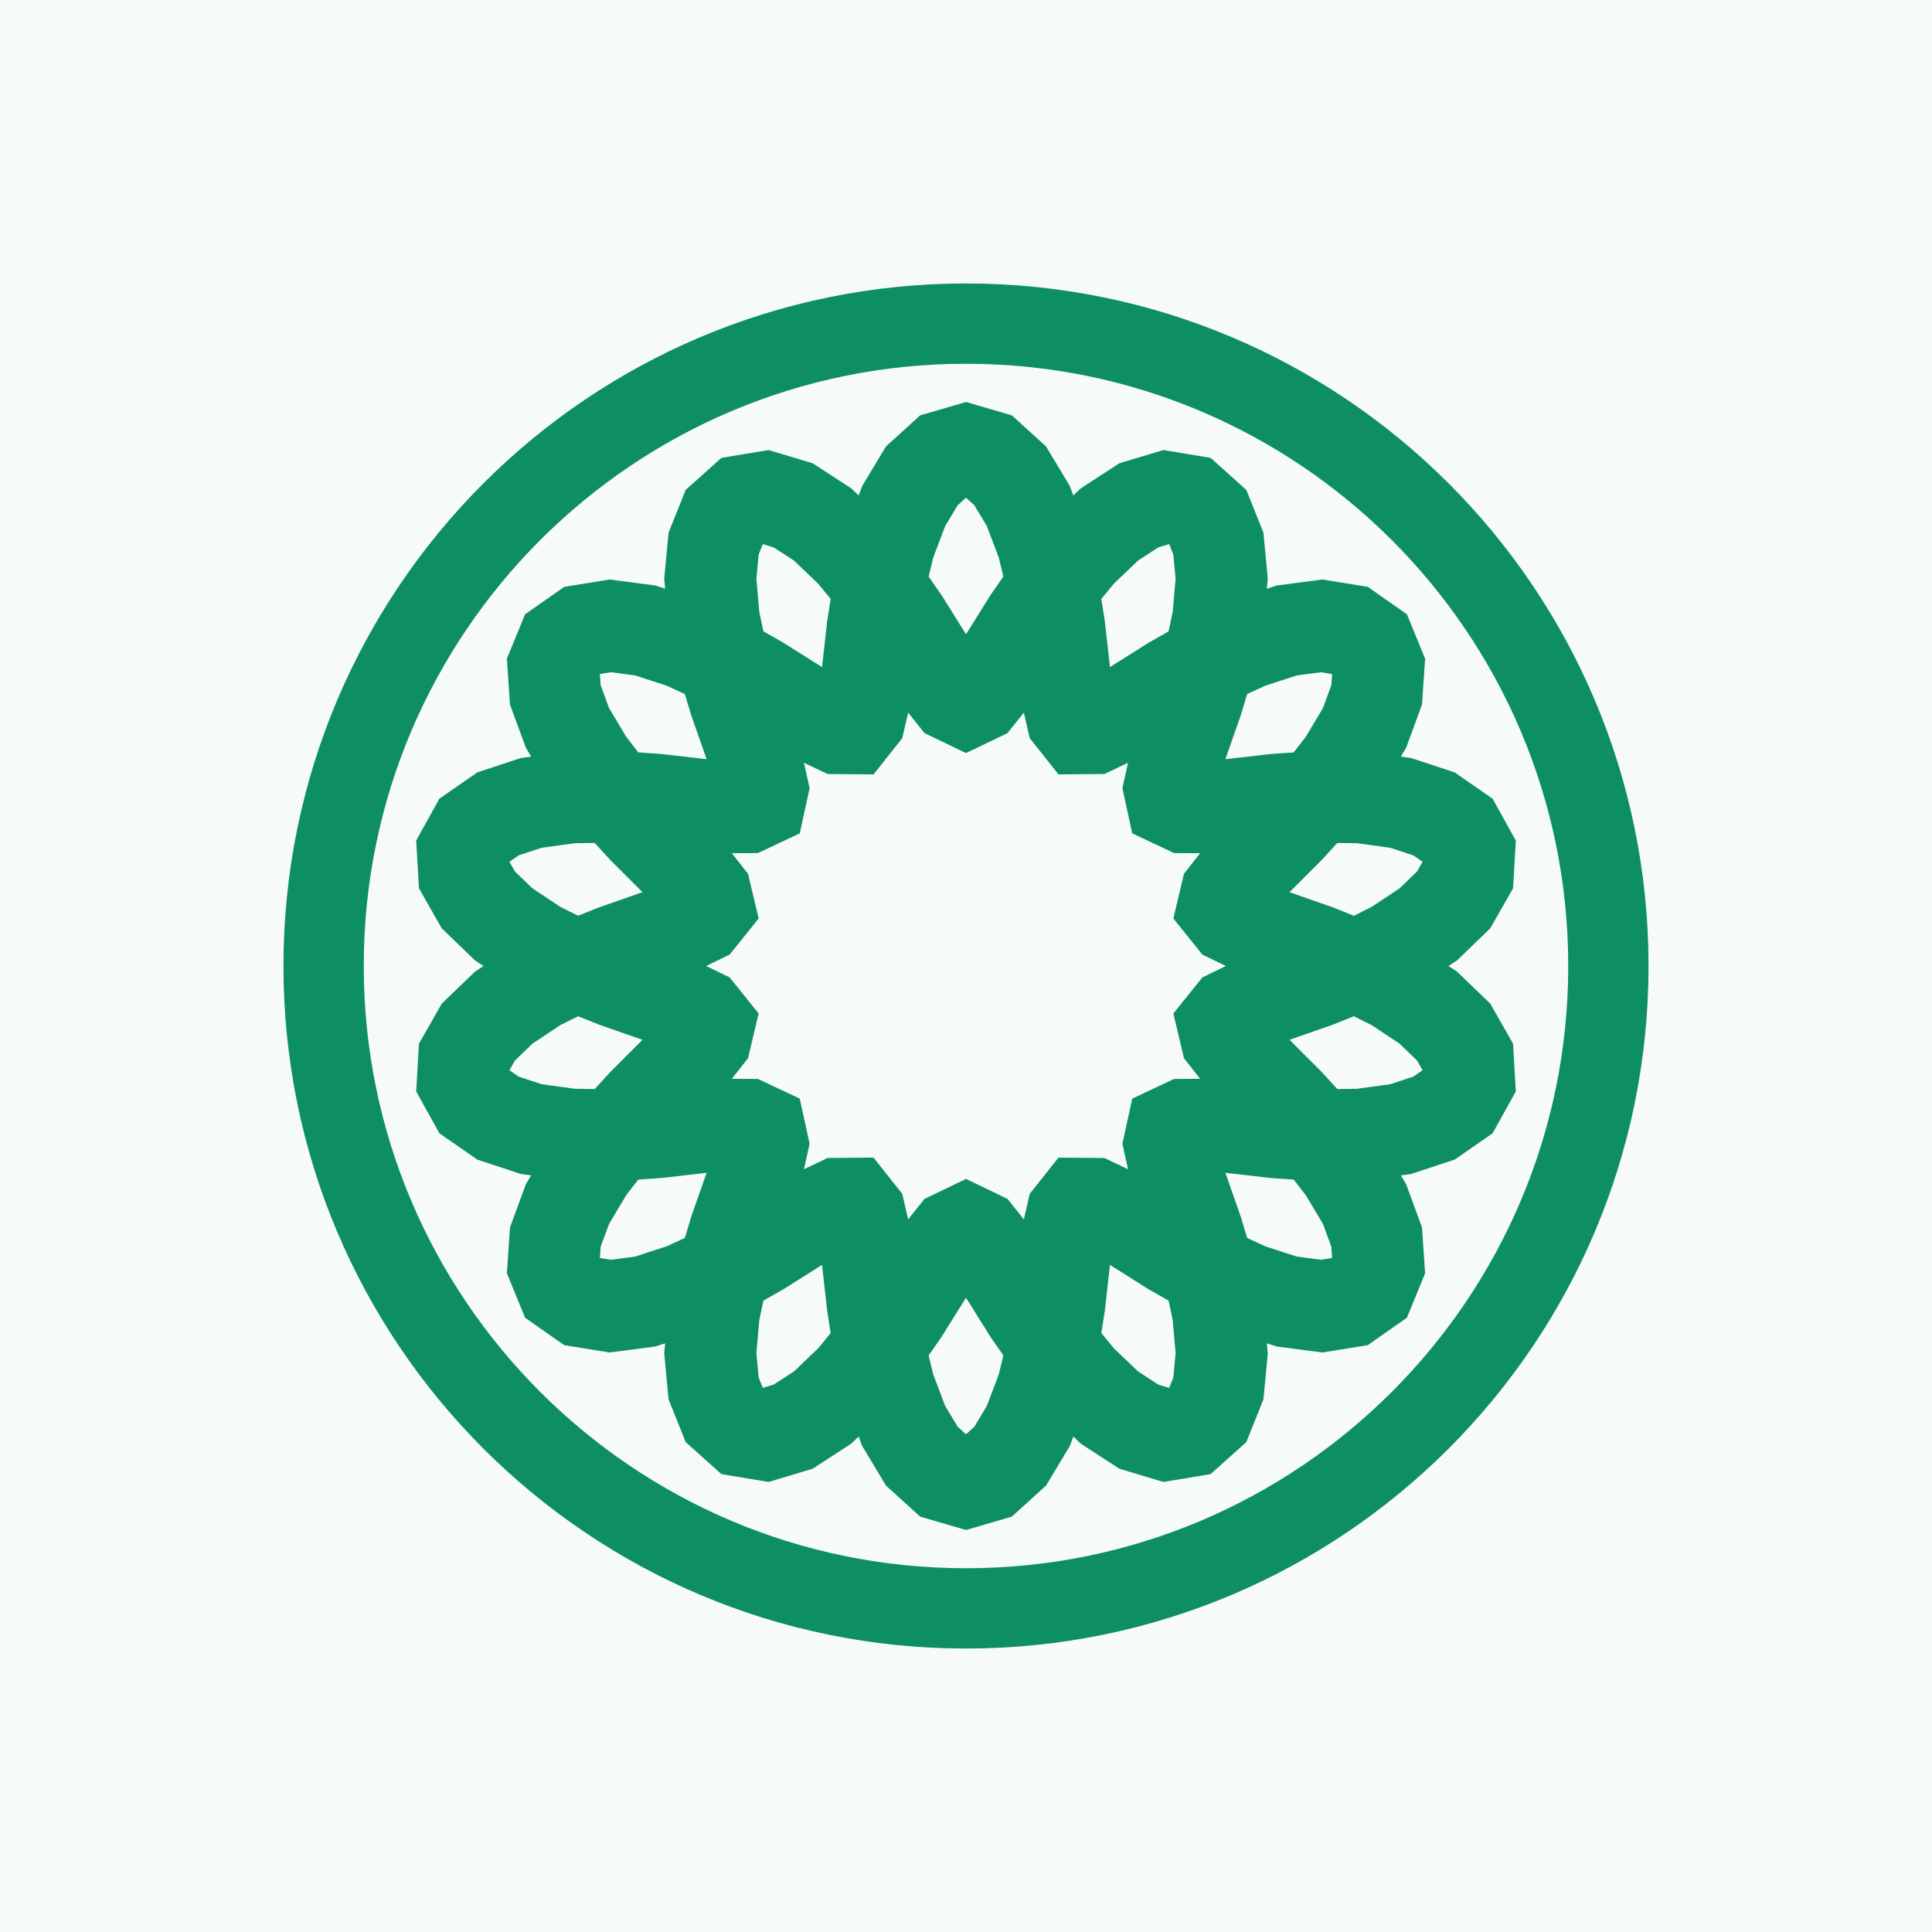
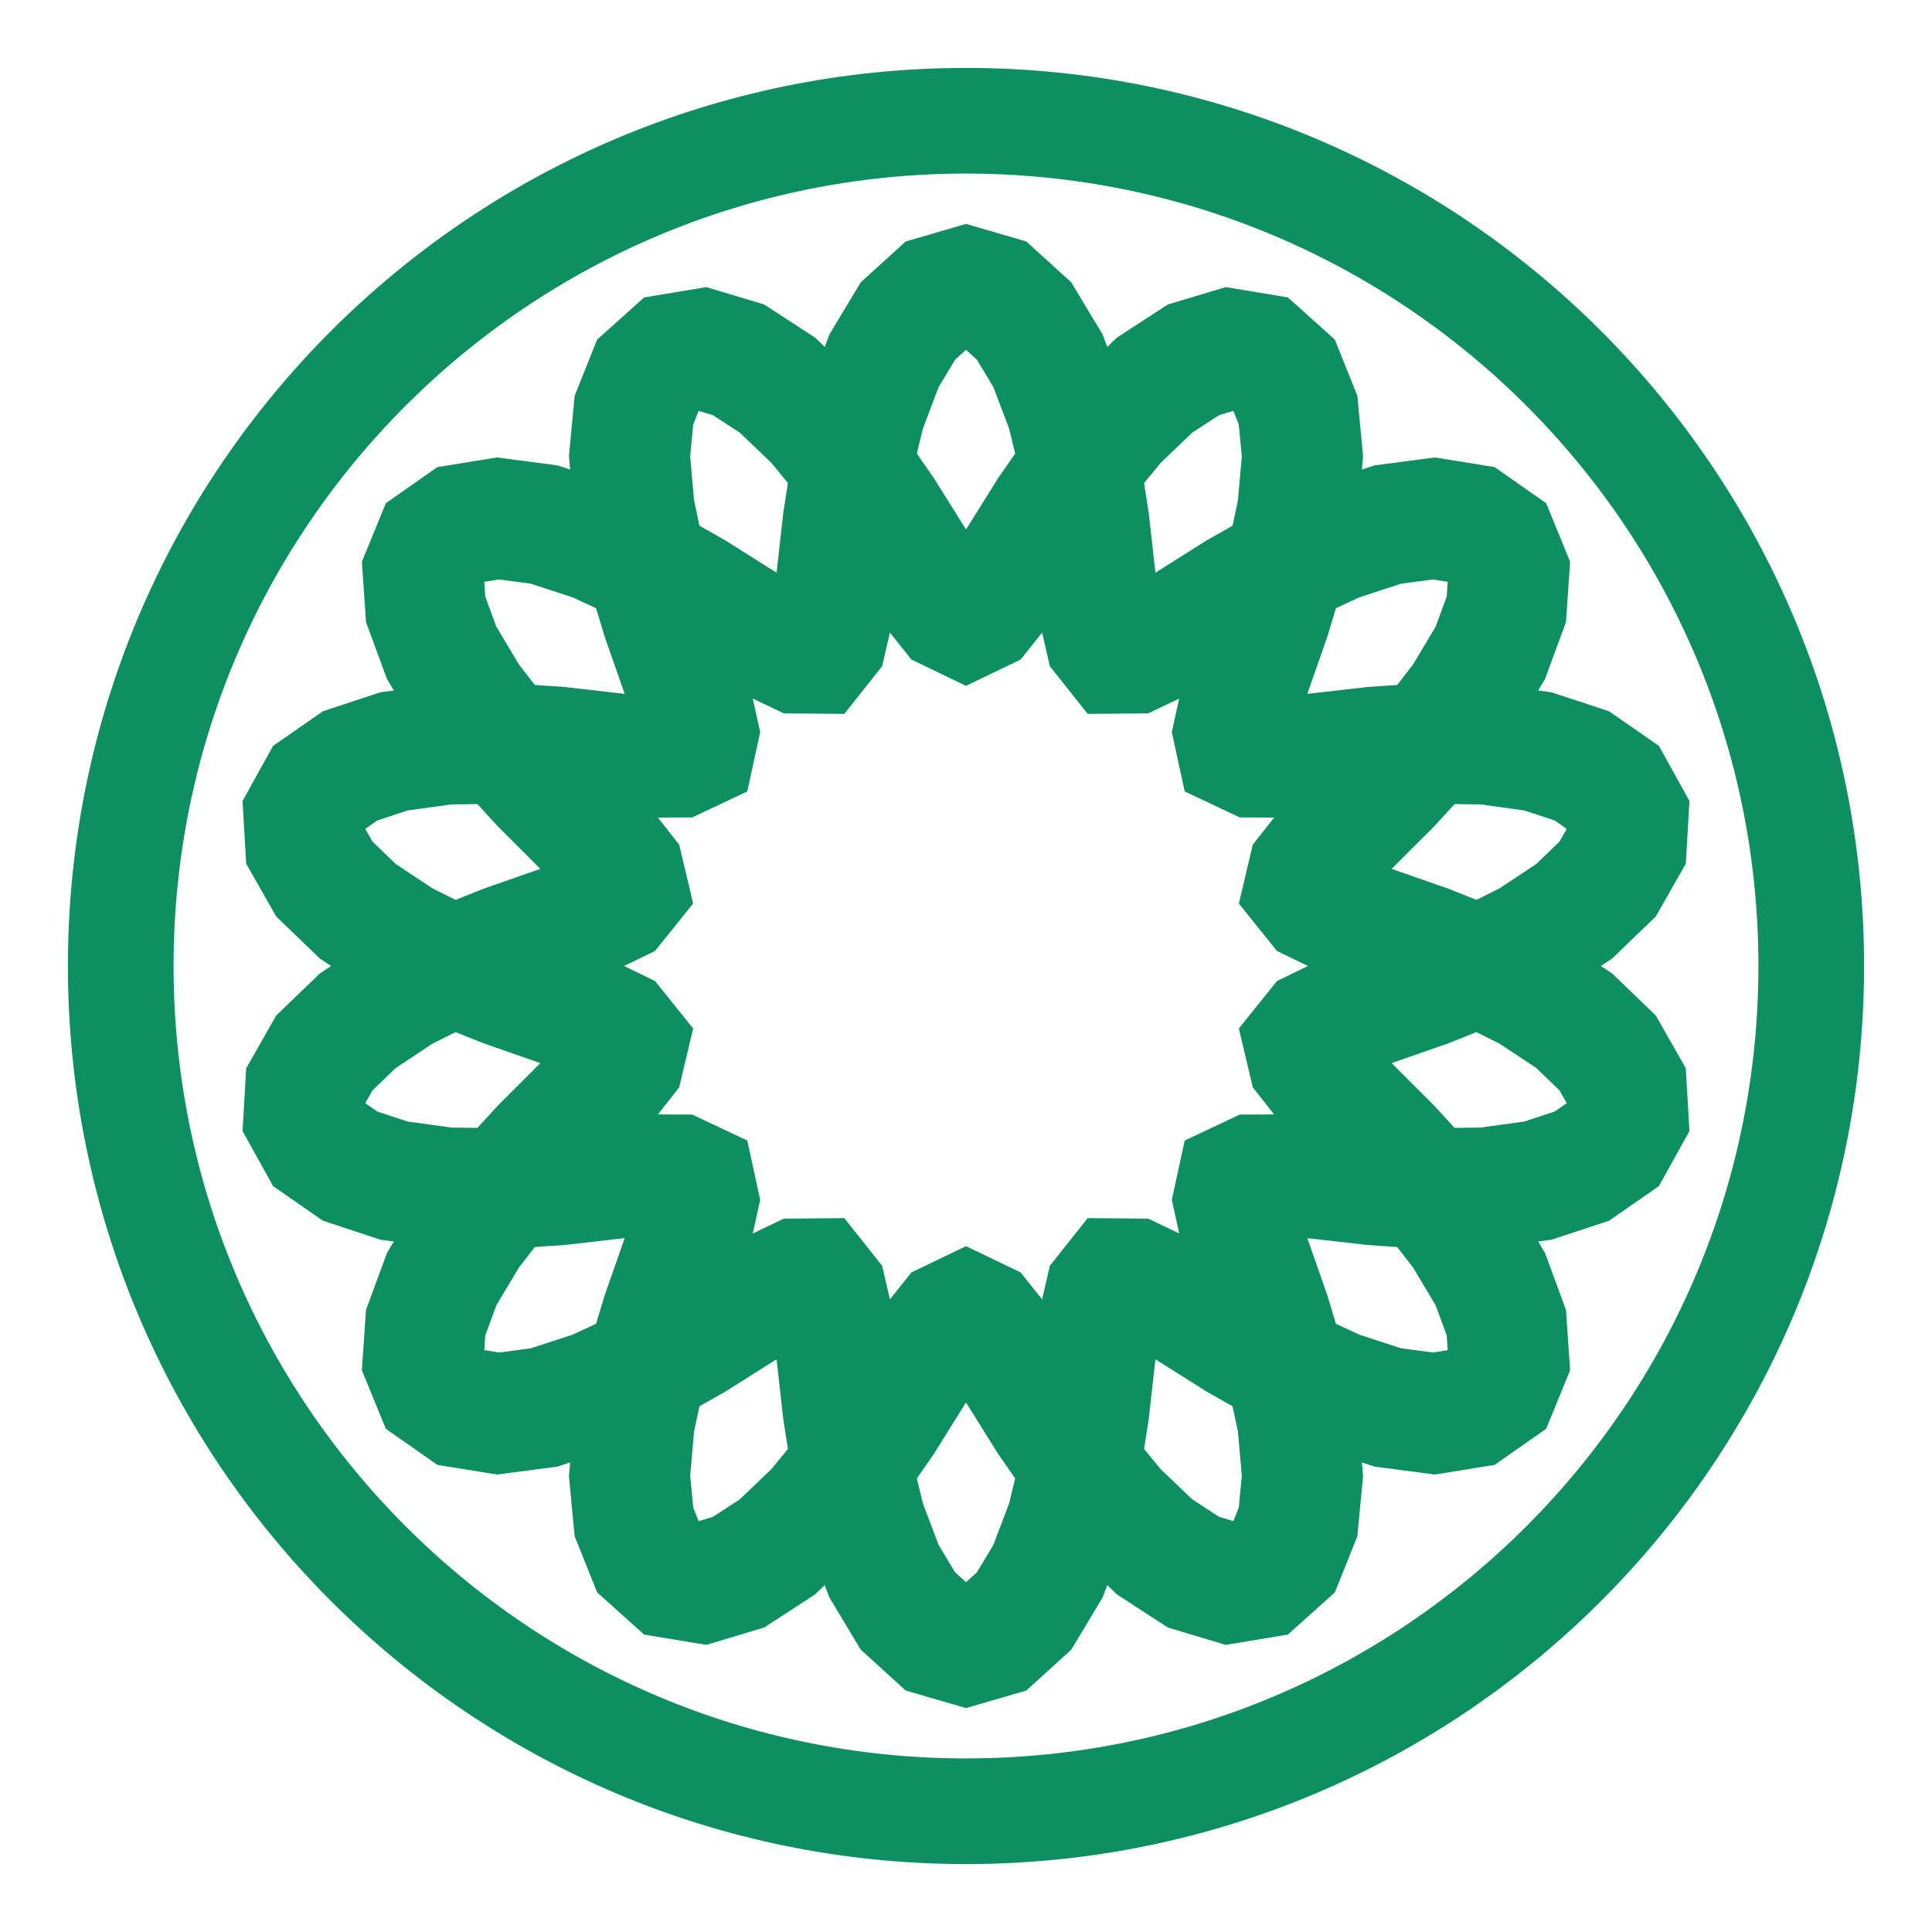
<svg xmlns="http://www.w3.org/2000/svg" viewBox="0 0 128 128" role="img" aria-label="Pantessa">
-   <rect width="128" height="128" fill="#F7FBF8" />
-   <g transform="translate(64 64) scale(0.76) translate(-64 -64)">
-     <circle cx="64" cy="64" r="56" fill="none" stroke="#0E8F62" stroke-width="7" />
-     <path d="M 98.00,64.00 L 101.36,65.68 L 104.30,67.63 L 106.51,69.76 L 107.75,71.94 L 107.87,74.01 L 106.86,75.83 L 104.80,77.26 L 101.89,78.22 L 98.39,78.70 L 94.63,78.75 L 90.95,78.50 L 87.64,78.12 L 84.95,77.83 L 83.04,77.84 L 81.98,78.34 L 81.73,79.49 L 82.14,81.35 L 83.03,83.90 L 84.13,87.04 L 85.20,90.58 L 85.98,94.26 L 86.29,97.77 L 86.00,100.83 L 85.07,103.15 L 83.52,104.54 L 81.47,104.88 L 79.07,104.16 L 76.50,102.49 L 73.95,100.05 L 71.57,97.15 L 69.46,94.11 L 67.70,91.29 L 66.25,89.00 L 65.06,87.51 L 64.00,87.00 L 62.94,87.51 L 61.75,89.00 L 60.30,91.29 L 58.54,94.11 L 56.43,97.15 L 54.05,100.05 L 51.50,102.49 L 48.93,104.16 L 46.53,104.88 L 44.48,104.54 L 42.93,103.15 L 42.00,100.83 L 41.71,97.77 L 42.02,94.26 L 42.80,90.58 L 43.87,87.04 L 44.97,83.90 L 45.86,81.35 L 46.27,79.49 L 46.02,78.34 L 44.96,77.84 L 43.05,77.83 L 40.36,78.12 L 37.05,78.50 L 33.37,78.75 L 29.61,78.70 L 26.11,78.22 L 23.20,77.26 L 21.14,75.83 L 20.13,74.01 L 20.25,71.94 L 21.49,69.76 L 23.70,67.63 L 26.64,65.68 L 30.00,64.00 L 33.43,62.63 L 36.58,61.53 L 39.13,60.63 L 40.84,59.80 L 41.58,58.88 L 41.31,57.74 L 40.13,56.24 L 38.22,54.33 L 35.86,51.97 L 33.37,49.25 L 31.07,46.28 L 29.26,43.25 L 28.20,40.37 L 28.03,37.87 L 28.82,35.94 L 30.52,34.75 L 32.99,34.35 L 36.04,34.75 L 39.39,35.84 L 42.80,37.42 L 46.01,39.24 L 48.83,41.02 L 51.13,42.45 L 52.85,43.27 L 54.02,43.28 L 54.75,42.36 L 55.18,40.50 L 55.49,37.81 L 55.86,34.50 L 56.43,30.85 L 57.32,27.20 L 58.57,23.90 L 60.15,21.27 L 62.01,19.58 L 64.00,19.00 L 65.99,19.58 L 67.85,21.27 L 69.43,23.90 L 70.68,27.20 L 71.57,30.85 L 72.14,34.50 L 72.51,37.81 L 72.82,40.50 L 73.25,42.36 L 73.98,43.28 L 75.15,43.27 L 76.87,42.45 L 79.17,41.02 L 81.99,39.24 L 85.20,37.42 L 88.61,35.84 L 91.96,34.75 L 95.01,34.35 L 97.48,34.75 L 99.18,35.94 L 99.97,37.87 L 99.80,40.37 L 98.74,43.25 L 96.93,46.28 L 94.63,49.25 L 92.14,51.97 L 89.78,54.33 L 87.87,56.24 L 86.69,57.74 L 86.42,58.88 L 87.16,59.80 L 88.87,60.63 L 91.42,61.53 L 94.57,62.63 L 98.00,64.00 Z" fill="none" stroke="#0E8F62" stroke-width="8" />
-     <path d="M 98.00,64.00 L 94.57,65.37 L 91.42,66.47 L 88.87,67.37 L 87.16,68.20 L 86.42,69.12 L 86.69,70.26 L 87.87,71.76 L 89.78,73.67 L 92.14,76.03 L 94.63,78.75 L 96.93,81.72 L 98.74,84.75 L 99.80,87.63 L 99.97,90.13 L 99.18,92.06 L 97.48,93.25 L 95.01,93.65 L 91.96,93.25 L 88.61,92.16 L 85.20,90.58 L 81.99,88.76 L 79.17,86.98 L 76.87,85.55 L 75.15,84.73 L 73.98,84.72 L 73.25,85.64 L 72.82,87.50 L 72.51,90.19 L 72.14,93.50 L 71.57,97.15 L 70.68,100.80 L 69.43,104.10 L 67.85,106.73 L 65.99,108.42 L 64.00,109.00 L 62.01,108.42 L 60.15,106.73 L 58.57,104.10 L 57.32,100.80 L 56.43,97.15 L 55.86,93.50 L 55.49,90.19 L 55.18,87.50 L 54.75,85.64 L 54.02,84.72 L 52.85,84.73 L 51.13,85.55 L 48.83,86.98 L 46.01,88.76 L 42.80,90.58 L 39.39,92.16 L 36.04,93.25 L 32.99,93.65 L 30.52,93.25 L 28.82,92.06 L 28.03,90.13 L 28.20,87.63 L 29.26,84.75 L 31.07,81.72 L 33.37,78.75 L 35.86,76.03 L 38.22,73.67 L 40.13,71.76 L 41.31,70.26 L 41.58,69.12 L 40.84,68.20 L 39.13,67.37 L 36.58,66.47 L 33.43,65.37 L 30.00,64.00 L 26.64,62.32 L 23.70,60.37 L 21.49,58.24 L 20.25,56.06 L 20.13,53.99 L 21.14,52.17 L 23.20,50.74 L 26.11,49.78 L 29.61,49.30 L 33.37,49.25 L 37.05,49.50 L 40.36,49.88 L 43.05,50.17 L 44.96,50.16 L 46.02,49.66 L 46.27,48.51 L 45.86,46.65 L 44.97,44.10 L 43.87,40.96 L 42.80,37.42 L 42.02,33.74 L 41.71,30.23 L 42.00,27.17 L 42.93,24.85 L 44.48,23.46 L 46.53,23.12 L 48.93,23.84 L 51.50,25.51 L 54.05,27.95 L 56.43,30.85 L 58.54,33.89 L 60.30,36.71 L 61.75,39.00 L 62.94,40.49 L 64.00,41.00 L 65.06,40.49 L 66.25,39.00 L 67.70,36.71 L 69.46,33.89 L 71.57,30.85 L 73.95,27.95 L 76.50,25.51 L 79.07,23.84 L 81.47,23.12 L 83.52,23.46 L 85.07,24.85 L 86.00,27.17 L 86.29,30.23 L 85.98,33.74 L 85.20,37.42 L 84.13,40.96 L 83.03,44.10 L 82.14,46.65 L 81.73,48.51 L 81.98,49.66 L 83.04,50.16 L 84.95,50.17 L 87.64,49.88 L 90.95,49.50 L 94.63,49.25 L 98.39,49.30 L 101.89,49.78 L 104.80,50.74 L 106.86,52.17 L 107.87,53.99 L 107.75,56.06 L 106.51,58.24 L 104.30,60.37 L 101.36,62.32 L 98.00,64.00 Z" fill="none" stroke="#0E8F62" stroke-width="8" />
-   </g>
+   <circle cx="64" cy="64" r="56" fill="none" stroke="#0E8F62" stroke-width="7" />
+   <path d="M 98.00,64.00 L 101.36,65.68 L 104.30,67.63 L 106.51,69.76 L 107.75,71.94 L 107.87,74.01 L 106.86,75.83 L 104.80,77.26 L 101.89,78.22 L 98.39,78.70 L 94.63,78.75 L 90.95,78.50 L 87.64,78.12 L 84.95,77.83 L 83.04,77.84 L 81.98,78.34 L 81.73,79.49 L 82.14,81.35 L 83.03,83.90 L 84.13,87.04 L 85.20,90.58 L 85.98,94.26 L 86.29,97.77 L 86.00,100.83 L 85.07,103.15 L 83.52,104.54 L 81.47,104.88 L 79.07,104.16 L 76.50,102.49 L 73.95,100.05 L 71.57,97.15 L 69.46,94.11 L 67.70,91.29 L 66.25,89.00 L 65.06,87.51 L 64.00,87.00 L 62.94,87.51 L 61.75,89.00 L 60.30,91.29 L 58.54,94.11 L 56.43,97.15 L 54.05,100.05 L 51.50,102.49 L 48.93,104.16 L 46.53,104.88 L 44.48,104.54 L 42.93,103.15 L 42.00,100.83 L 41.71,97.77 L 42.02,94.26 L 42.80,90.58 L 43.87,87.04 L 44.97,83.90 L 45.86,81.35 L 46.27,79.49 L 46.02,78.34 L 44.96,77.84 L 43.05,77.83 L 40.36,78.12 L 37.05,78.50 L 33.37,78.75 L 29.61,78.70 L 26.11,78.22 L 23.20,77.26 L 21.14,75.83 L 20.13,74.01 L 20.25,71.94 L 21.49,69.76 L 23.70,67.63 L 26.64,65.68 L 30.00,64.00 L 33.43,62.63 L 36.58,61.53 L 39.13,60.63 L 40.84,59.80 L 41.58,58.88 L 41.31,57.74 L 40.13,56.24 L 38.22,54.33 L 35.86,51.97 L 33.37,49.25 L 31.07,46.28 L 29.26,43.25 L 28.20,40.37 L 28.03,37.87 L 28.82,35.94 L 30.52,34.75 L 32.99,34.35 L 36.04,34.75 L 39.39,35.84 L 42.80,37.42 L 46.01,39.24 L 48.83,41.02 L 51.13,42.45 L 52.85,43.27 L 54.02,43.28 L 54.75,42.36 L 55.18,40.50 L 55.49,37.81 L 55.86,34.50 L 56.43,30.85 L 57.32,27.20 L 58.57,23.90 L 60.15,21.27 L 62.01,19.58 L 64.00,19.00 L 65.99,19.58 L 67.85,21.27 L 69.43,23.90 L 70.68,27.20 L 71.57,30.85 L 72.14,34.50 L 72.51,37.81 L 72.82,40.50 L 73.25,42.36 L 73.98,43.28 L 75.15,43.27 L 76.87,42.45 L 79.17,41.02 L 81.99,39.24 L 85.20,37.42 L 88.61,35.84 L 91.96,34.75 L 95.01,34.35 L 97.48,34.75 L 99.18,35.94 L 99.97,37.87 L 99.80,40.37 L 98.74,43.25 L 96.93,46.28 L 94.63,49.25 L 92.14,51.97 L 89.78,54.33 L 87.87,56.24 L 86.69,57.74 L 86.42,58.88 L 87.16,59.80 L 88.87,60.63 L 91.42,61.53 L 94.57,62.63 L 98.00,64.00 Z" fill="none" stroke="#0E8F62" stroke-width="8" />
+   <path d="M 98.00,64.00 L 94.57,65.37 L 91.42,66.47 L 88.87,67.37 L 87.16,68.20 L 86.42,69.12 L 86.69,70.26 L 87.87,71.76 L 89.78,73.67 L 92.14,76.03 L 94.63,78.75 L 96.93,81.72 L 98.74,84.75 L 99.80,87.63 L 99.97,90.13 L 99.18,92.06 L 97.48,93.25 L 95.01,93.65 L 91.96,93.25 L 88.61,92.16 L 85.20,90.58 L 81.99,88.76 L 79.17,86.98 L 76.87,85.55 L 75.15,84.73 L 73.98,84.72 L 73.25,85.64 L 72.82,87.50 L 72.51,90.19 L 72.14,93.50 L 71.57,97.15 L 70.68,100.80 L 69.43,104.10 L 67.85,106.73 L 65.99,108.42 L 64.00,109.00 L 62.01,108.42 L 60.15,106.73 L 58.57,104.10 L 57.32,100.80 L 56.43,97.15 L 55.86,93.50 L 55.49,90.19 L 55.18,87.50 L 54.75,85.64 L 54.02,84.72 L 52.85,84.73 L 51.13,85.55 L 48.83,86.98 L 46.01,88.76 L 42.80,90.58 L 39.39,92.16 L 36.04,93.25 L 32.99,93.65 L 30.52,93.25 L 28.82,92.06 L 28.03,90.13 L 28.20,87.63 L 29.26,84.75 L 31.07,81.72 L 33.37,78.75 L 35.86,76.03 L 38.22,73.67 L 40.13,71.76 L 41.31,70.26 L 41.58,69.12 L 40.84,68.20 L 39.13,67.37 L 36.58,66.47 L 33.43,65.37 L 30.00,64.00 L 26.64,62.32 L 23.70,60.37 L 21.49,58.24 L 20.25,56.06 L 20.13,53.99 L 21.14,52.17 L 23.20,50.74 L 26.11,49.78 L 29.61,49.30 L 33.37,49.25 L 37.05,49.50 L 40.36,49.88 L 43.05,50.17 L 44.96,50.16 L 46.02,49.66 L 46.27,48.51 L 45.86,46.65 L 44.97,44.10 L 43.87,40.96 L 42.80,37.42 L 42.02,33.74 L 41.71,30.23 L 42.00,27.17 L 42.93,24.85 L 44.48,23.46 L 46.53,23.12 L 48.93,23.84 L 51.50,25.51 L 54.05,27.95 L 56.43,30.85 L 58.54,33.89 L 60.30,36.71 L 61.75,39.00 L 62.94,40.49 L 64.00,41.00 L 65.06,40.49 L 66.25,39.00 L 67.70,36.71 L 69.46,33.89 L 71.57,30.85 L 73.95,27.95 L 76.50,25.51 L 79.07,23.84 L 81.47,23.12 L 83.52,23.46 L 85.07,24.85 L 86.00,27.17 L 86.29,30.23 L 85.98,33.74 L 85.20,37.42 L 84.13,40.96 L 83.03,44.10 L 82.14,46.65 L 81.73,48.51 L 81.98,49.66 L 83.04,50.16 L 84.95,50.17 L 87.64,49.88 L 90.95,49.50 L 94.63,49.25 L 98.39,49.30 L 101.89,49.78 L 104.80,50.74 L 106.86,52.17 L 107.87,53.99 L 107.75,56.06 L 106.51,58.24 L 104.30,60.37 L 101.36,62.32 L 98.00,64.00 Z" fill="none" stroke="#0E8F62" stroke-width="8" />
</svg>
